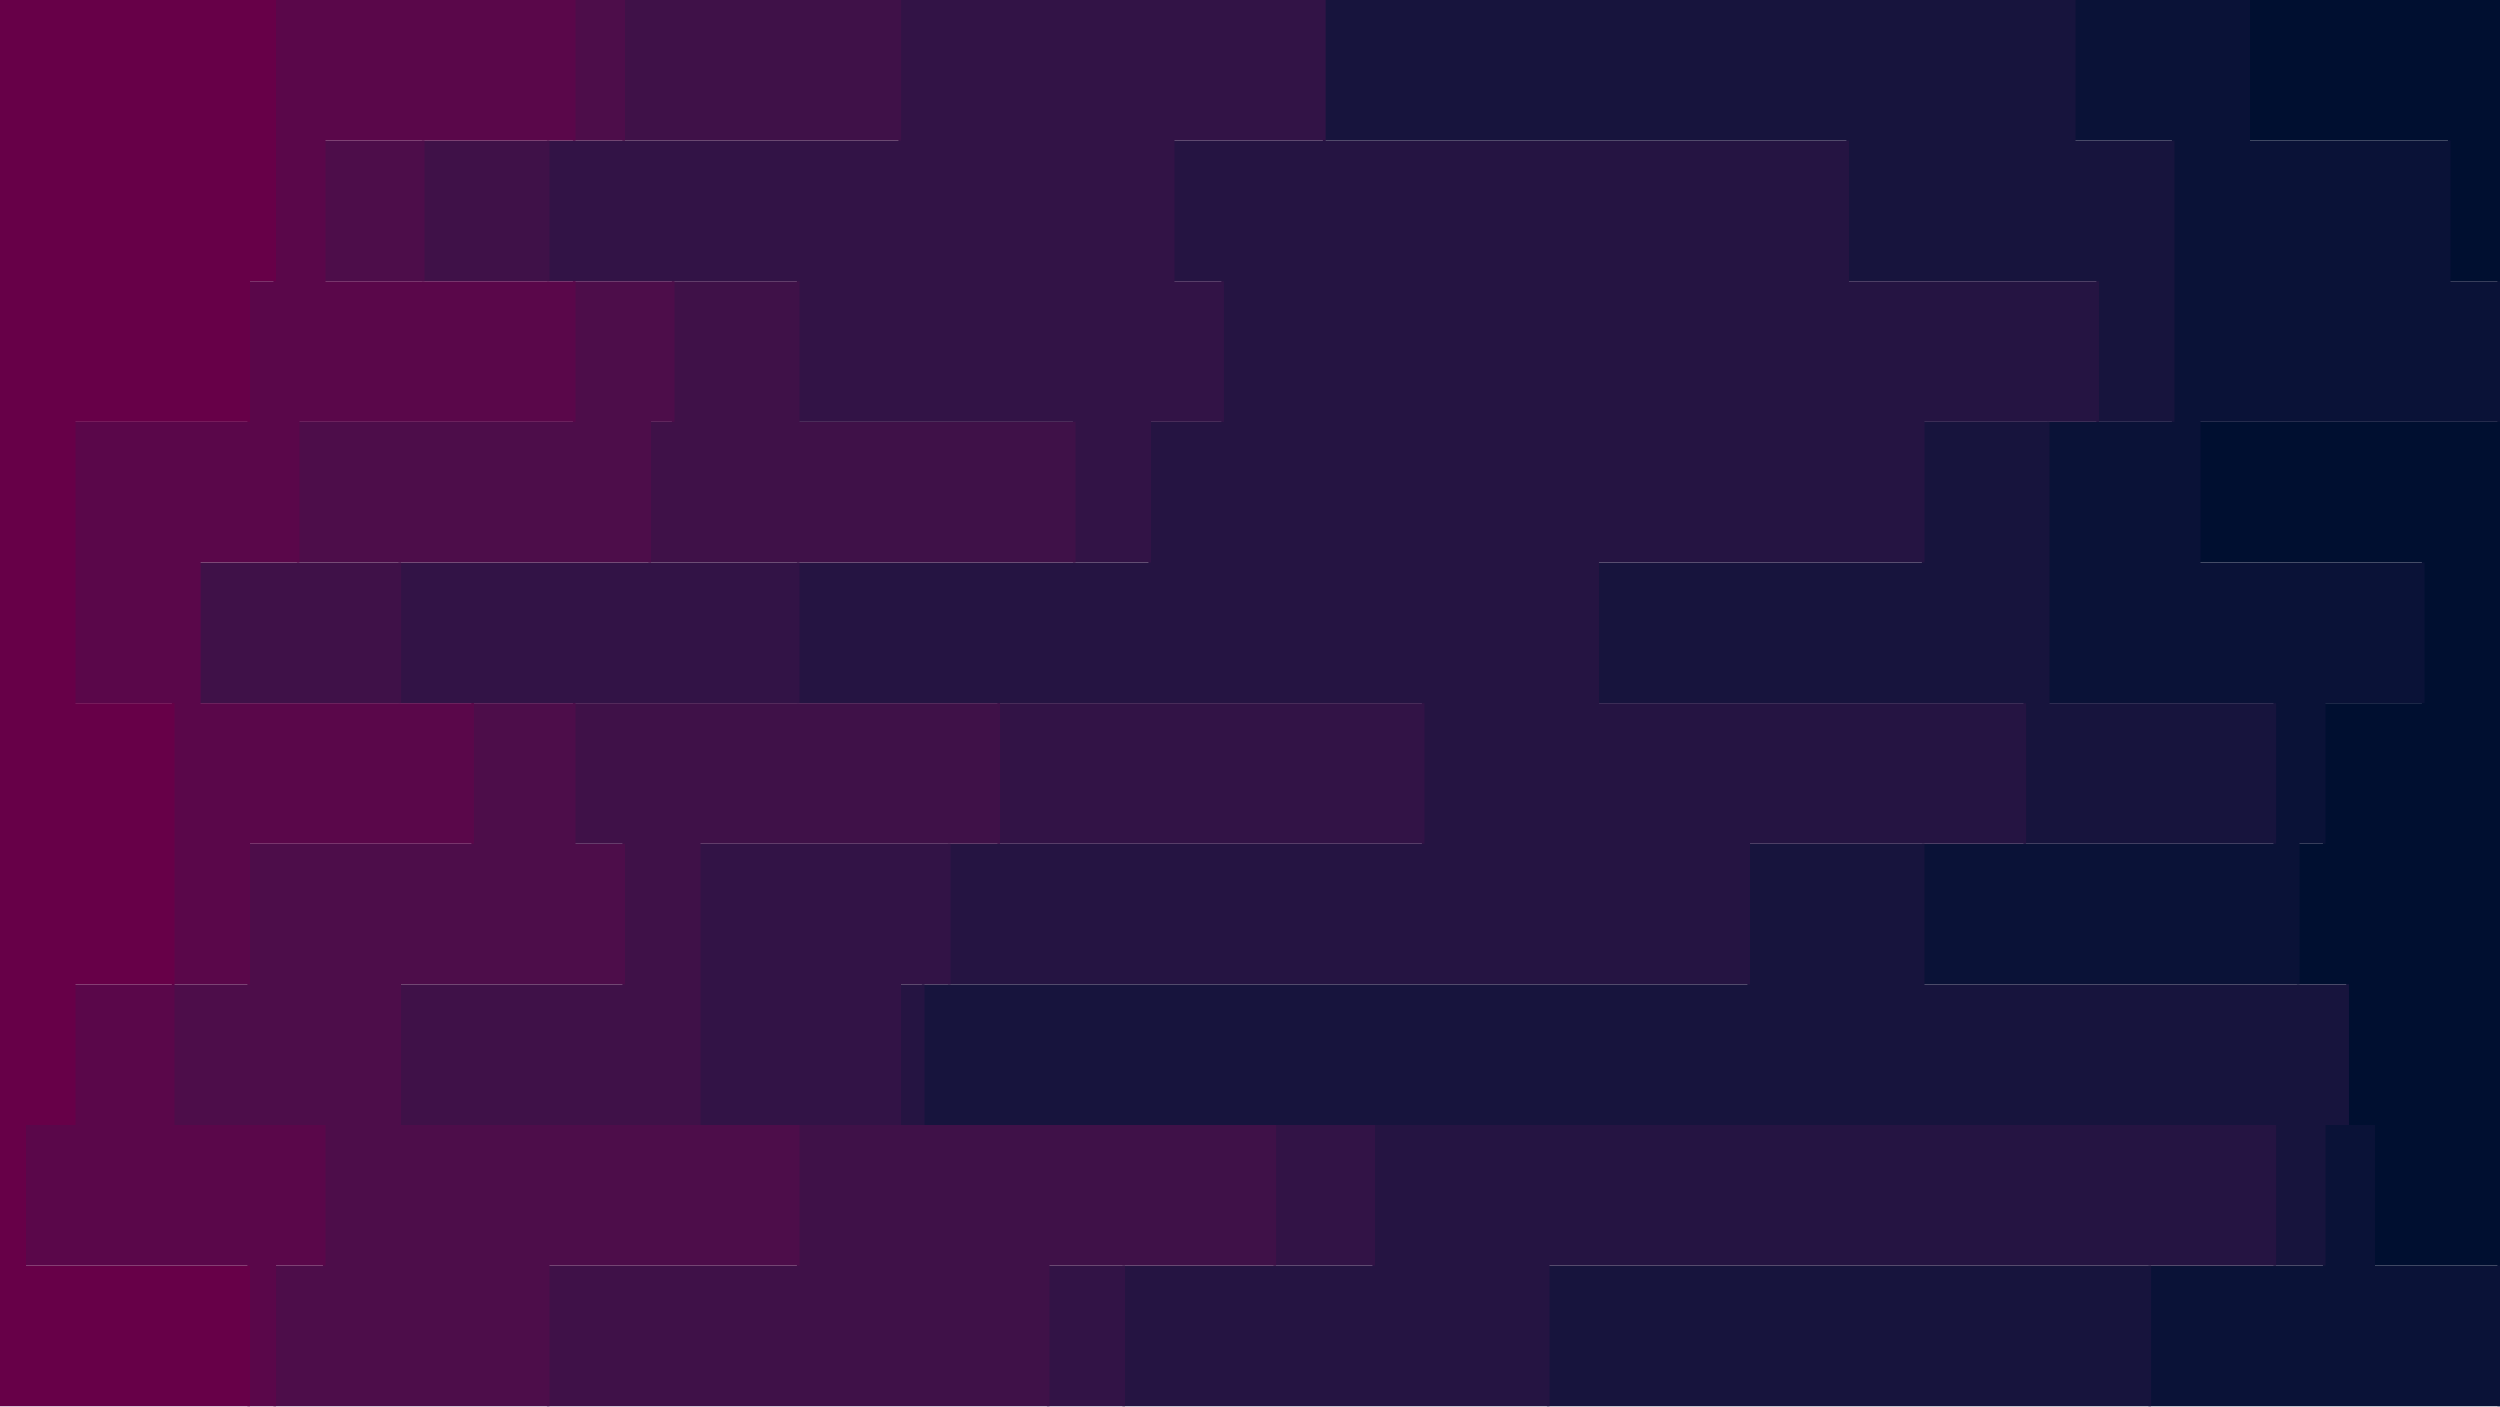
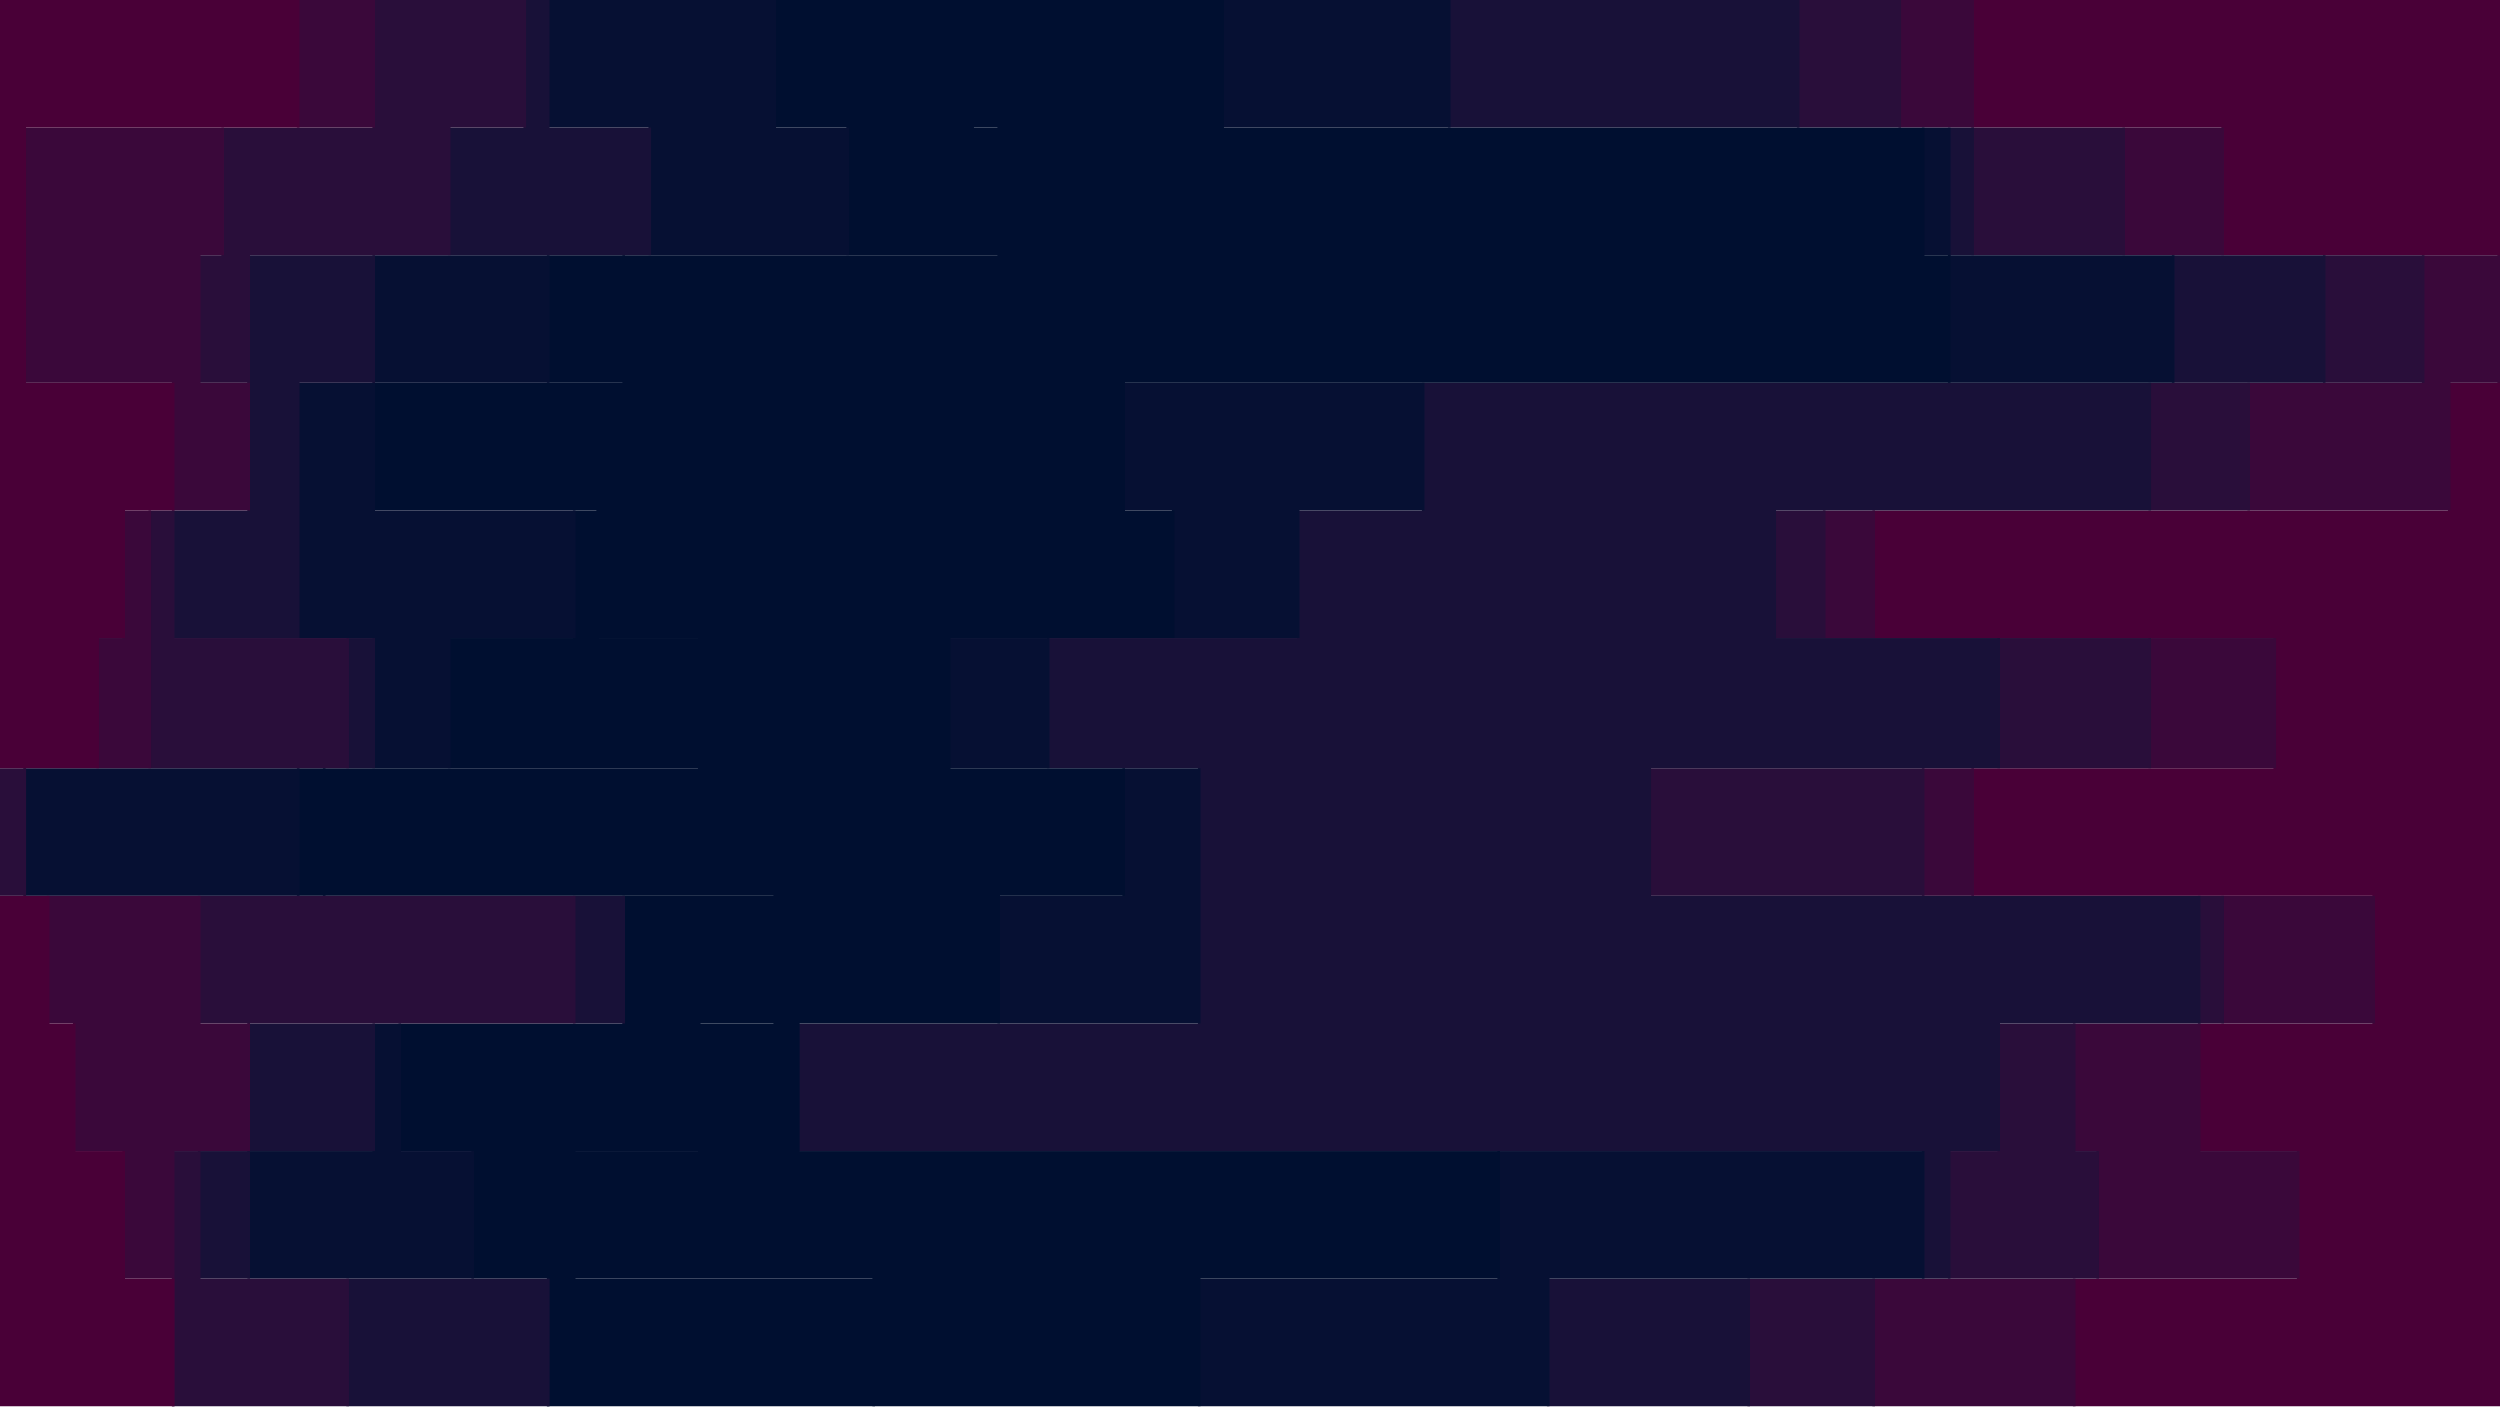
<svg xmlns="http://www.w3.org/2000/svg" id="visual" viewBox="0 0 960 540" width="960" height="540" version="1.1">
-   <path d="M940 540L959 540L959 486L911 486L911 432L901 432L901 378L882 378L882 324L892 324L892 270L930 270L930 216L844 216L844 162L959 162L959 108L940 108L940 54L863 54L863 0L960 0L960 54L960 54L960 108L960 108L960 162L960 162L960 216L960 216L960 270L960 270L960 324L960 324L960 378L960 378L960 432L960 432L960 486L960 486L960 540L960 540Z" fill="#000f30" />
-   <path d="M882 540L825 540L825 486L892 486L892 432L901 432L901 378L738 378L738 324L873 324L873 270L786 270L786 216L786 216L786 162L834 162L834 108L834 108L834 54L796 54L796 0L864 0L864 54L941 54L941 108L960 108L960 162L845 162L845 216L931 216L931 270L893 270L893 324L883 324L883 378L902 378L902 432L912 432L912 486L960 486L960 540L941 540Z" fill="#0a1237" />
-   <path d="M508 540L594 540L594 486L873 486L873 432L354 432L354 378L671 378L671 324L777 324L777 270L613 270L613 216L738 216L738 162L805 162L805 108L709 108L709 54L508 54L508 0L797 0L797 54L835 54L835 108L835 108L835 162L787 162L787 216L787 216L787 270L874 270L874 324L739 324L739 378L902 378L902 432L893 432L893 486L826 486L826 540L883 540Z" fill="#17143d" />
-   <path d="M479 540L431 540L431 486L527 486L527 432L345 432L345 378L364 378L364 324L546 324L546 270L306 270L306 216L441 216L441 162L469 162L469 108L450 108L450 54L508 54L508 0L509 0L509 54L710 54L710 108L806 108L806 162L739 162L739 216L614 216L614 270L778 270L778 324L672 324L672 378L355 378L355 432L874 432L874 486L595 486L595 540L509 540Z" fill="#251442" />
-   <path d="M469 540L402 540L402 486L489 486L489 432L268 432L268 378L268 378L268 324L383 324L383 270L153 270L153 216L412 216L412 162L306 162L306 108L210 108L210 54L345 54L345 0L509 0L509 54L451 54L451 108L470 108L470 162L442 162L442 216L307 216L307 270L547 270L547 324L365 324L365 378L346 378L346 432L528 432L528 486L432 486L432 540L480 540Z" fill="#321346" />
-   <path d="M335 540L210 540L210 486L306 486L306 432L153 432L153 378L239 378L239 324L220 324L220 270L76 270L76 216L249 216L249 162L258 162L258 108L162 108L162 54L239 54L239 0L346 0L346 54L211 54L211 108L307 108L307 162L413 162L413 216L154 216L154 270L384 270L384 324L269 324L269 378L269 378L269 432L490 432L490 486L403 486L403 540L470 540Z" fill="#3f1148" />
-   <path d="M181 540L105 540L105 486L124 486L124 432L66 432L66 378L95 378L95 324L181 324L181 270L76 270L76 216L114 216L114 162L220 162L220 108L124 108L124 54L220 54L220 0L240 0L240 54L163 54L163 108L259 108L259 162L250 162L250 216L77 216L77 270L221 270L221 324L240 324L240 378L154 378L154 432L307 432L307 486L211 486L211 540L336 540Z" fill="#4d0d4a" />
-   <path d="M47 540L95 540L95 486L9 486L9 432L28 432L28 378L66 378L66 324L66 324L66 270L28 270L28 216L28 216L28 162L95 162L95 108L105 108L105 54L105 54L105 0L221 0L221 54L125 54L125 108L221 108L221 162L115 162L115 216L77 216L77 270L182 270L182 324L96 324L96 378L67 378L67 432L125 432L125 486L106 486L106 540L182 540Z" fill="#5a074a" />
-   <path d="M0 540L0 540L0 486L0 486L0 432L0 432L0 378L0 378L0 324L0 324L0 270L0 270L0 216L0 216L0 162L0 162L0 108L0 108L0 54L0 54L0 0L106 0L106 54L106 54L106 108L96 108L96 162L29 162L29 216L29 216L29 270L67 270L67 324L67 324L67 378L29 378L29 432L10 432L10 486L96 486L96 540L48 540Z" fill="#670048" />
+   <path d="M882 540L796 540L796 491L882 491L882 442L844 442L844 393L911 393L911 344L757 344L757 295L873 295L873 245L719 245L719 196L940 196L940 147L959 147L959 98L853 98L853 49L757 49L757 0L960 0L960 49L960 49L960 98L960 98L960 147L960 147L960 196L960 196L960 245L960 245L960 295L960 295L960 344L960 344L960 393L960 393L960 442L960 442L960 491L960 491L960 540L960 540Z" fill="#490037" />
+   <path d="M834 540L719 540L719 491L805 491L805 442L796 442L796 393L853 393L853 344L738 344L738 295L825 295L825 245L700 245L700 196L863 196L863 147L930 147L930 98L815 98L815 49L729 49L729 0L758 0L758 49L854 49L854 98L960 98L960 147L941 147L941 196L720 196L720 245L874 245L874 295L758 295L758 344L912 344L912 393L845 393L845 442L883 442L883 491L797 491L797 540L883 540Z" fill="#3a083a" />
+   <path d="M786 540L671 540L671 491L748 491L748 442L767 442L767 393L844 393L844 344L633 344L633 295L767 295L767 245L681 245L681 196L825 196L825 147L892 147L892 98L757 98L757 49L690 49L690 0L730 0L730 49L816 49L816 98L931 98L931 147L864 147L864 196L701 196L701 245L826 245L826 295L739 295L739 344L854 344L854 393L797 393L797 442L806 442L806 491L720 491L720 540L835 540Z" fill="#290e3a" />
+   <path d="M460 540L594 540L594 491L738 491L738 442L306 442L306 393L460 393L460 344L460 344L460 295L402 295L402 245L498 245L498 196L546 196L546 147L834 147L834 98L748 98L748 49L556 49L556 0L691 0L691 49L758 49L758 98L893 98L893 147L826 147L826 196L682 196L682 245L768 245L768 295L634 295L634 344L845 344L845 393L768 393L768 442L749 442L749 491L672 491L672 540L787 540Z" fill="#181138" />
+   <path d="M325 540L460 540L460 491L575 491L575 442L306 442L306 393L383 393L383 344L431 344L431 295L364 295L364 245L450 245L450 196L431 196L431 147L748 147L748 98L738 98L738 49L469 49L469 0L557 0L557 49L749 49L749 98L835 98L835 147L547 147L547 196L499 196L499 245L403 245L403 295L461 295L461 344L461 344L461 393L307 393L307 442L739 442L739 491L595 491L595 540L461 540Z" fill="#061033" />
+   <path d="M297 540L335 540L335 491L220 491L220 442L268 442L268 393L297 393L297 344L124 344L124 295L268 295L268 245L229 245L229 196L143 196L143 147L239 147L239 98L383 98L383 49L373 49L373 0L470 0L470 49L739 49L739 98L749 98L749 147L432 147L432 196L451 196L451 245L365 245L365 295L432 295L432 344L384 344L384 393L307 393L307 442L576 442L576 491L461 491L461 540L326 540Z" fill="#000f30" />
+   <path d="M162 540L210 540L210 491L181 491L181 442L153 442L153 393L239 393L239 344L114 344L114 295L172 295L172 245L220 245L220 196L143 196L143 147L210 147L210 98L325 98L325 49L297 49L297 0L374 0L374 49L384 49L384 98L240 98L240 147L144 147L144 196L230 196L230 245L269 245L269 295L125 295L125 344L298 344L298 393L269 393L269 442L221 442L221 491L336 491L336 540L298 540Z" fill="#000f30" />
+   <path d="M153 540L210 540L210 491L95 491L95 442L143 442L143 393L239 393L239 344L9 344L9 295L143 295L143 245L114 245L114 196L114 196L114 147L143 147L143 98L249 98L249 49L210 49L210 0L298 0L298 49L326 49L326 98L211 98L211 147L144 147L144 196L221 196L221 245L173 245L173 295L115 295L115 344L240 344L240 393L154 393L154 442L182 442L182 491L211 491L211 540L163 540Z" fill="#061033" />
+   <path d="M76 540L133 540L133 491L76 491L76 442L95 442L95 393L220 393L220 344L9 344L9 295L133 295L133 245L66 245L66 196L95 196L95 147L95 147L95 98L172 98L172 49L201 49L201 0L211 0L211 49L250 49L250 98L144 98L144 147L115 147L115 196L115 196L115 245L144 245L144 295L10 295L10 344L240 344L240 393L144 393L144 442L96 442L96 491L211 491L211 540L154 540Z" fill="#181138" />
+   <path d="M47 540L66 540L66 491L66 491L66 442L95 442L95 393L76 393L76 344L0 344L0 295L57 295L57 245L57 245L57 196L95 196L95 147L76 147L76 98L85 98L85 49L143 49L143 0L202 0L202 49L173 49L173 98L96 98L96 147L96 147L96 196L67 196L67 245L134 245L134 295L10 295L10 344L221 344L221 393L96 393L96 442L77 442L77 491L134 491L134 540L77 540Z" fill="#290e3a" />
+   <path d="M47 540L66 540L66 491L47 491L47 442L28 442L28 393L18 393L18 344L0 344L0 295L37 295L37 245L47 245L47 196L66 196L66 147L9 147L9 98L9 98L9 49L114 49L114 0L144 0L144 49L86 49L86 98L77 98L77 147L96 147L96 196L58 196L58 245L58 245L58 295L0 295L0 344L77 344L77 393L96 393L96 442L67 442L67 491L67 491L67 540L48 540Z" fill="#3a083a" />
+   <path d="M0 540L0 540L0 491L0 491L0 442L0 442L0 393L0 393L0 344L0 344L0 295L0 295L0 245L0 245L0 196L0 196L0 147L0 147L0 98L0 98L0 49L0 49L0 0L115 0L115 49L10 49L10 98L10 98L10 147L67 147L67 196L48 196L48 245L38 245L38 295L0 295L0 344L19 344L19 393L29 393L29 442L48 442L48 491L67 491L67 540L48 540Z" fill="#490037" />
</svg>
